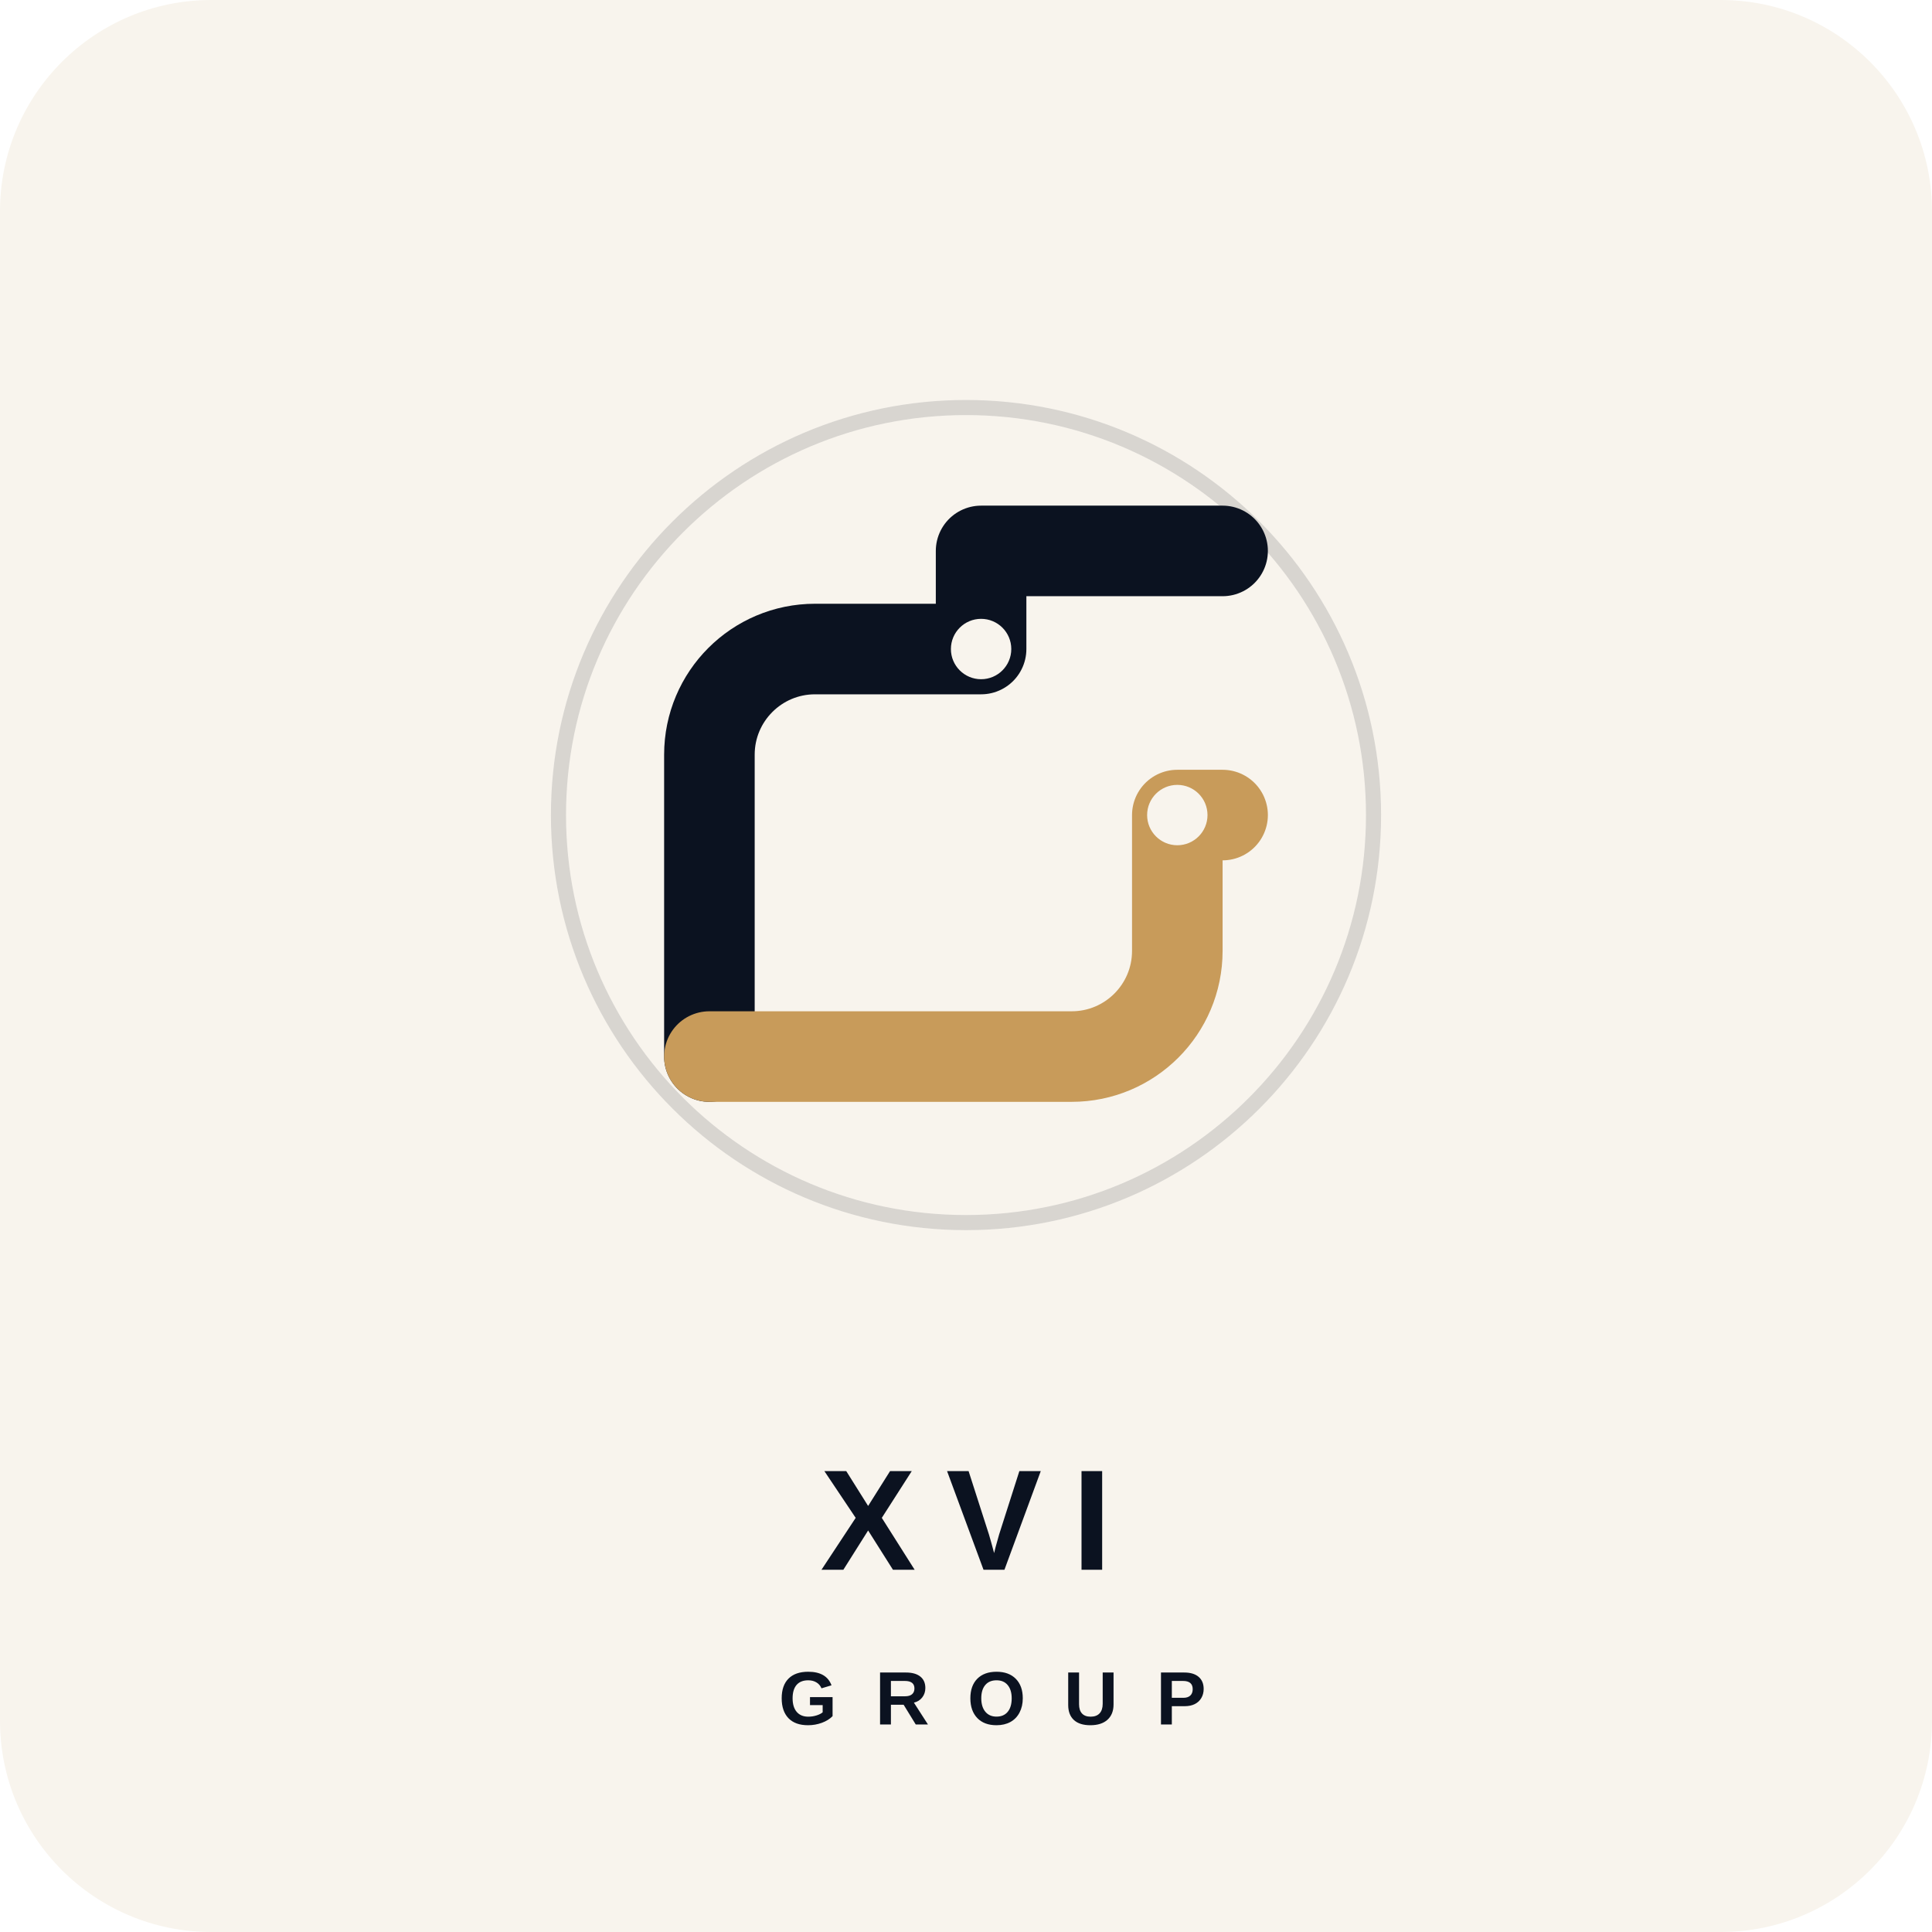
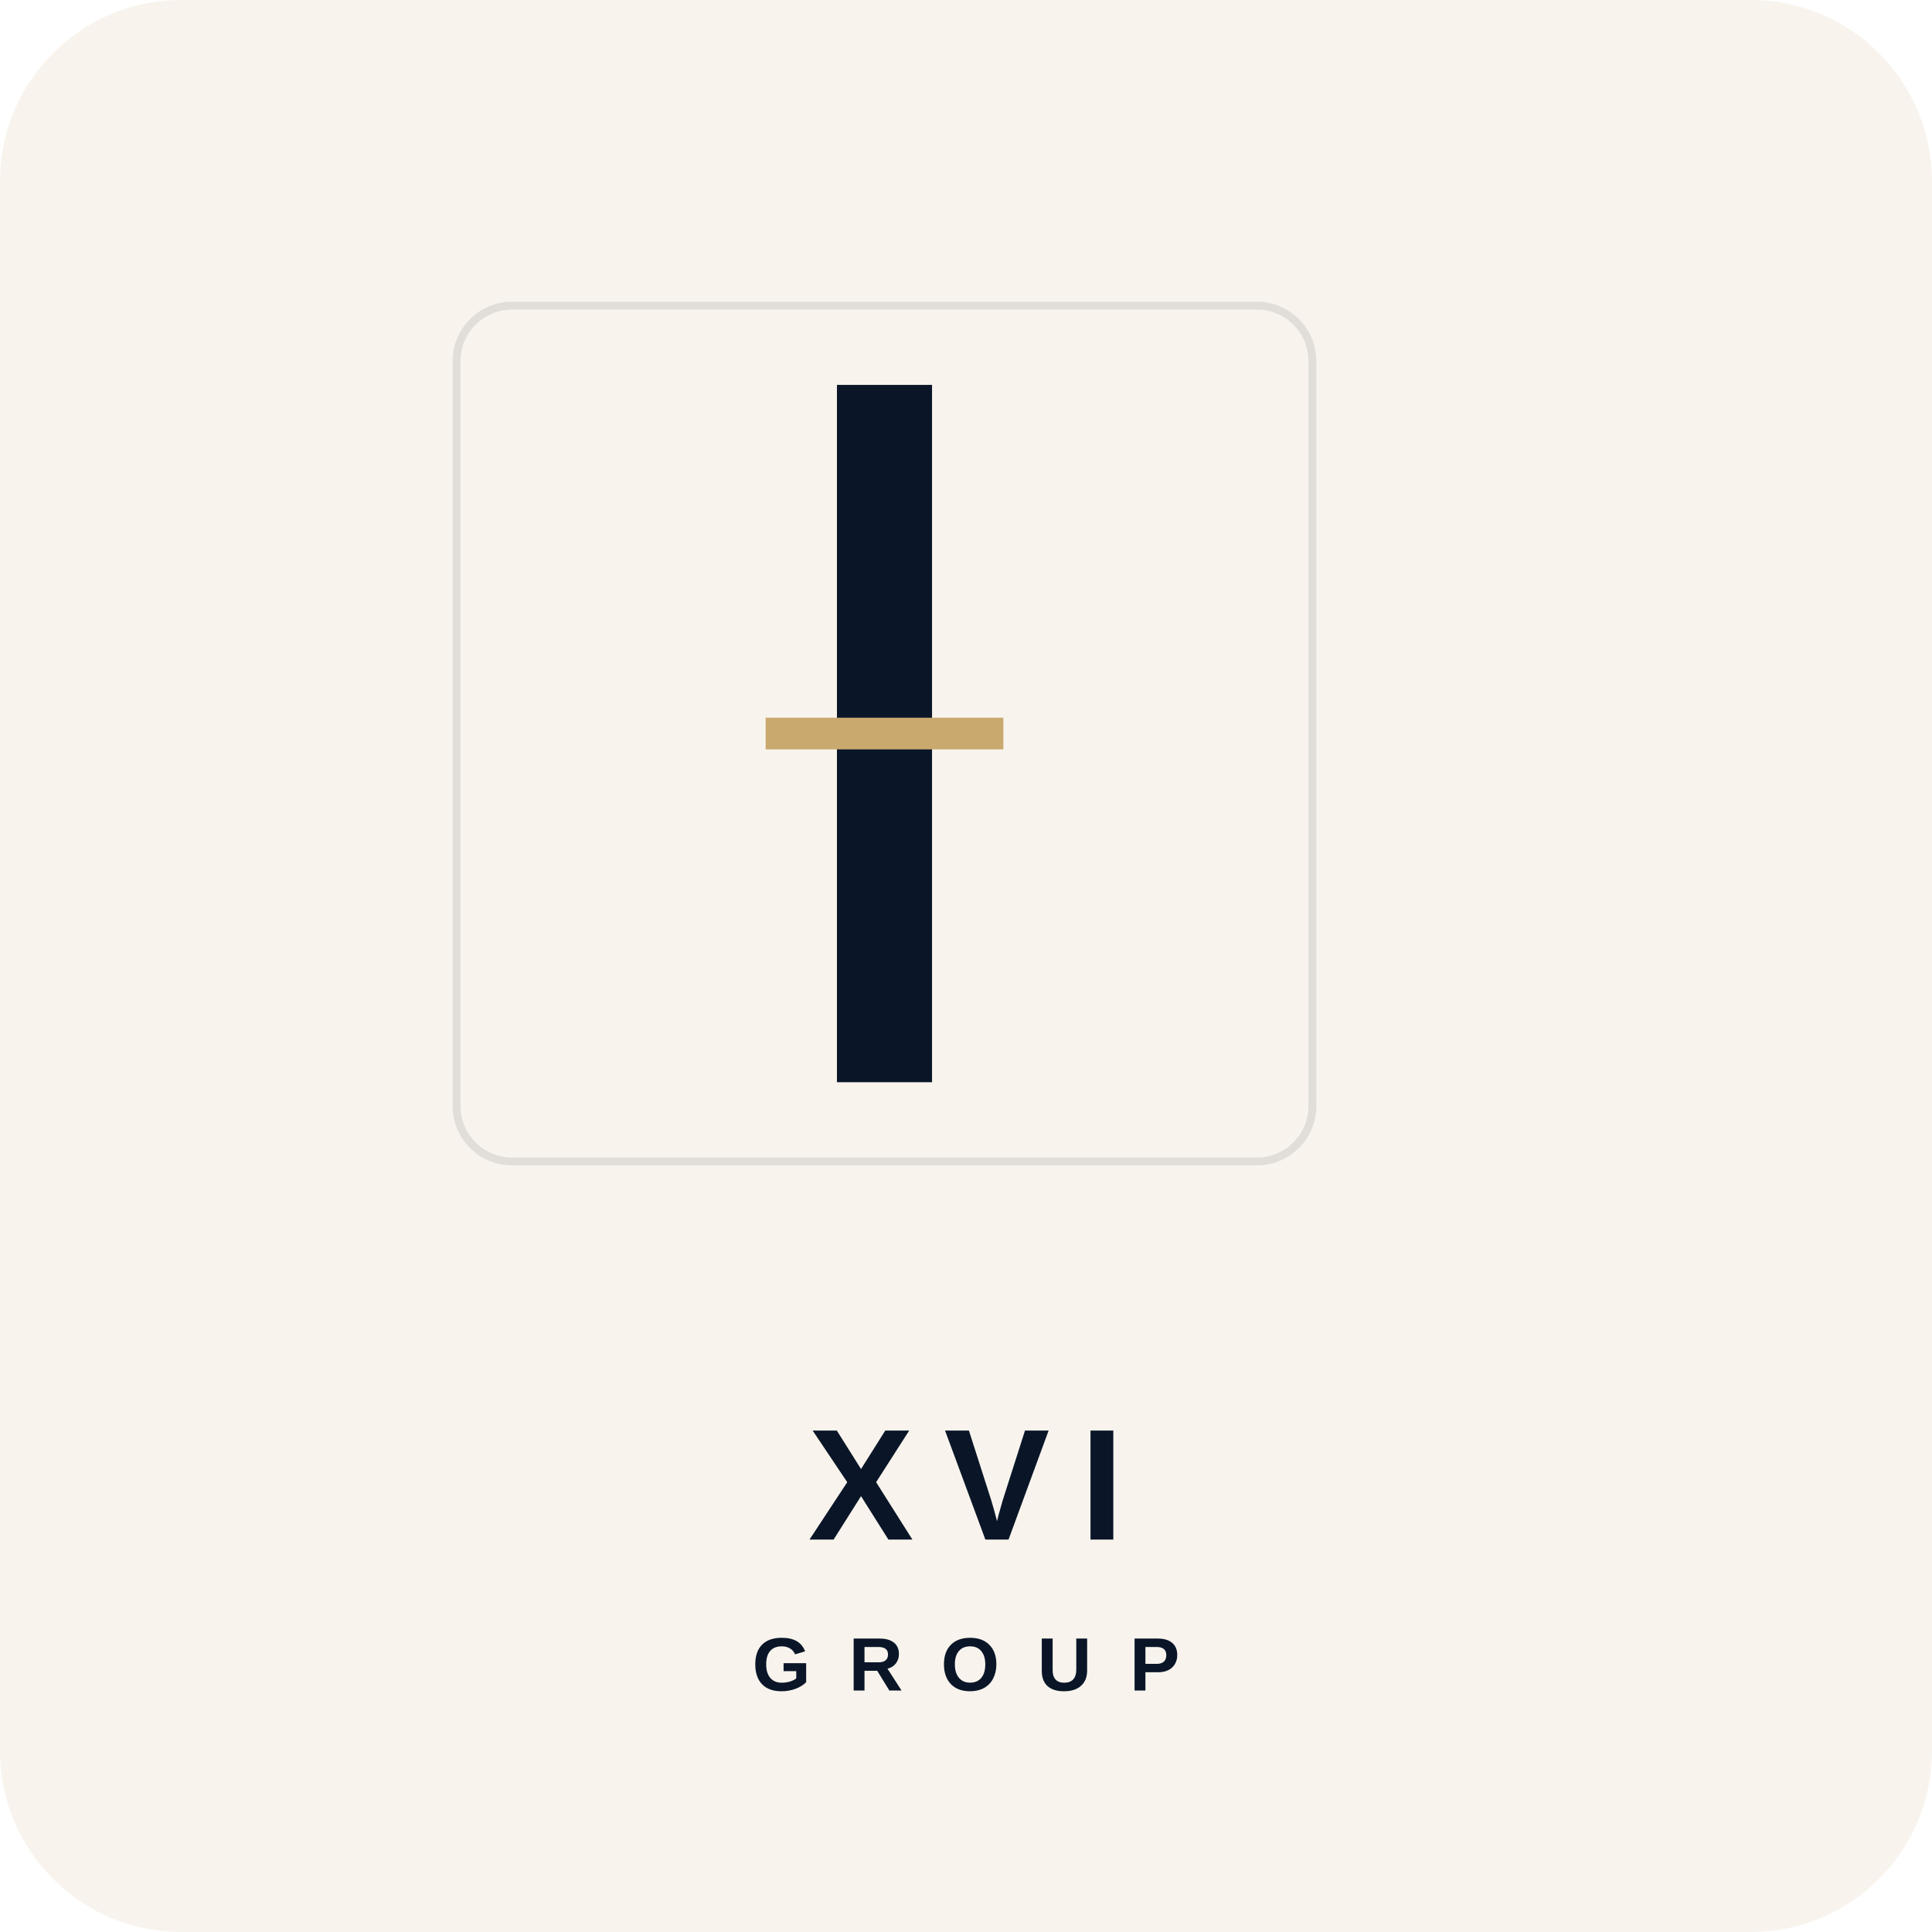
<svg xmlns="http://www.w3.org/2000/svg" viewBox="0 0 512 512" fill="none">
-   <rect width="512" height="512" rx="56" fill="#F8F4ED" />
-   <g transform="translate(128 88) scale(2)">
-     <circle cx="64" cy="64" r="54" stroke="#0B1220" stroke-width="2" opacity=".14" />
-     <path d="M30 96V56C30 48.268 36.268 42 44 42H66V29H98" stroke="#0B1220" stroke-width="12" stroke-linecap="round" stroke-linejoin="round" />
-     <path d="M30 96H78C85.732 96 92 89.732 92 82V64H98" stroke="#C89B5A" stroke-width="12" stroke-linecap="round" stroke-linejoin="round" />
-     <circle cx="66" cy="42" r="4" fill="#F8F4ED" />
-     <circle cx="92" cy="64" r="4" fill="#F8F4ED" />
+   <rect width="512" height="512" rx="48" fill="#F8F4ED" />
+   <g transform="translate(100 60) scale(2.1)">
+     <rect x="10" y="10" width="108" height="108" rx="7" stroke="#0A1628" stroke-width="1" opacity=".1" />
+     <rect x="58" y="20" width="12" height="88" fill="#0A1628" />
+     <rect x="49" y="62" width="30" height="4" fill="#C9A96E" />
  </g>
-   <text x="256" y="416" text-anchor="middle" fill="#0B1220" font-family="Manrope, Arial, sans-serif" font-size="38" font-weight="800" letter-spacing="8">XVI</text>
-   <text x="263" y="457" text-anchor="middle" fill="#0B1220" font-family="Manrope, Arial, sans-serif" font-size="20" font-weight="600" letter-spacing="10">GROUP</text>
+   <text x="256" y="408" text-anchor="middle" fill="#0A1628" font-family="Manrope, Arial, sans-serif" font-size="42" font-weight="800" letter-spacing="8">XVI</text>
+   <text x="256" y="448" text-anchor="middle" fill="#0A1628" font-family="Manrope, Arial, sans-serif" font-size="20" font-weight="600" letter-spacing="10">GROUP</text>
</svg>
